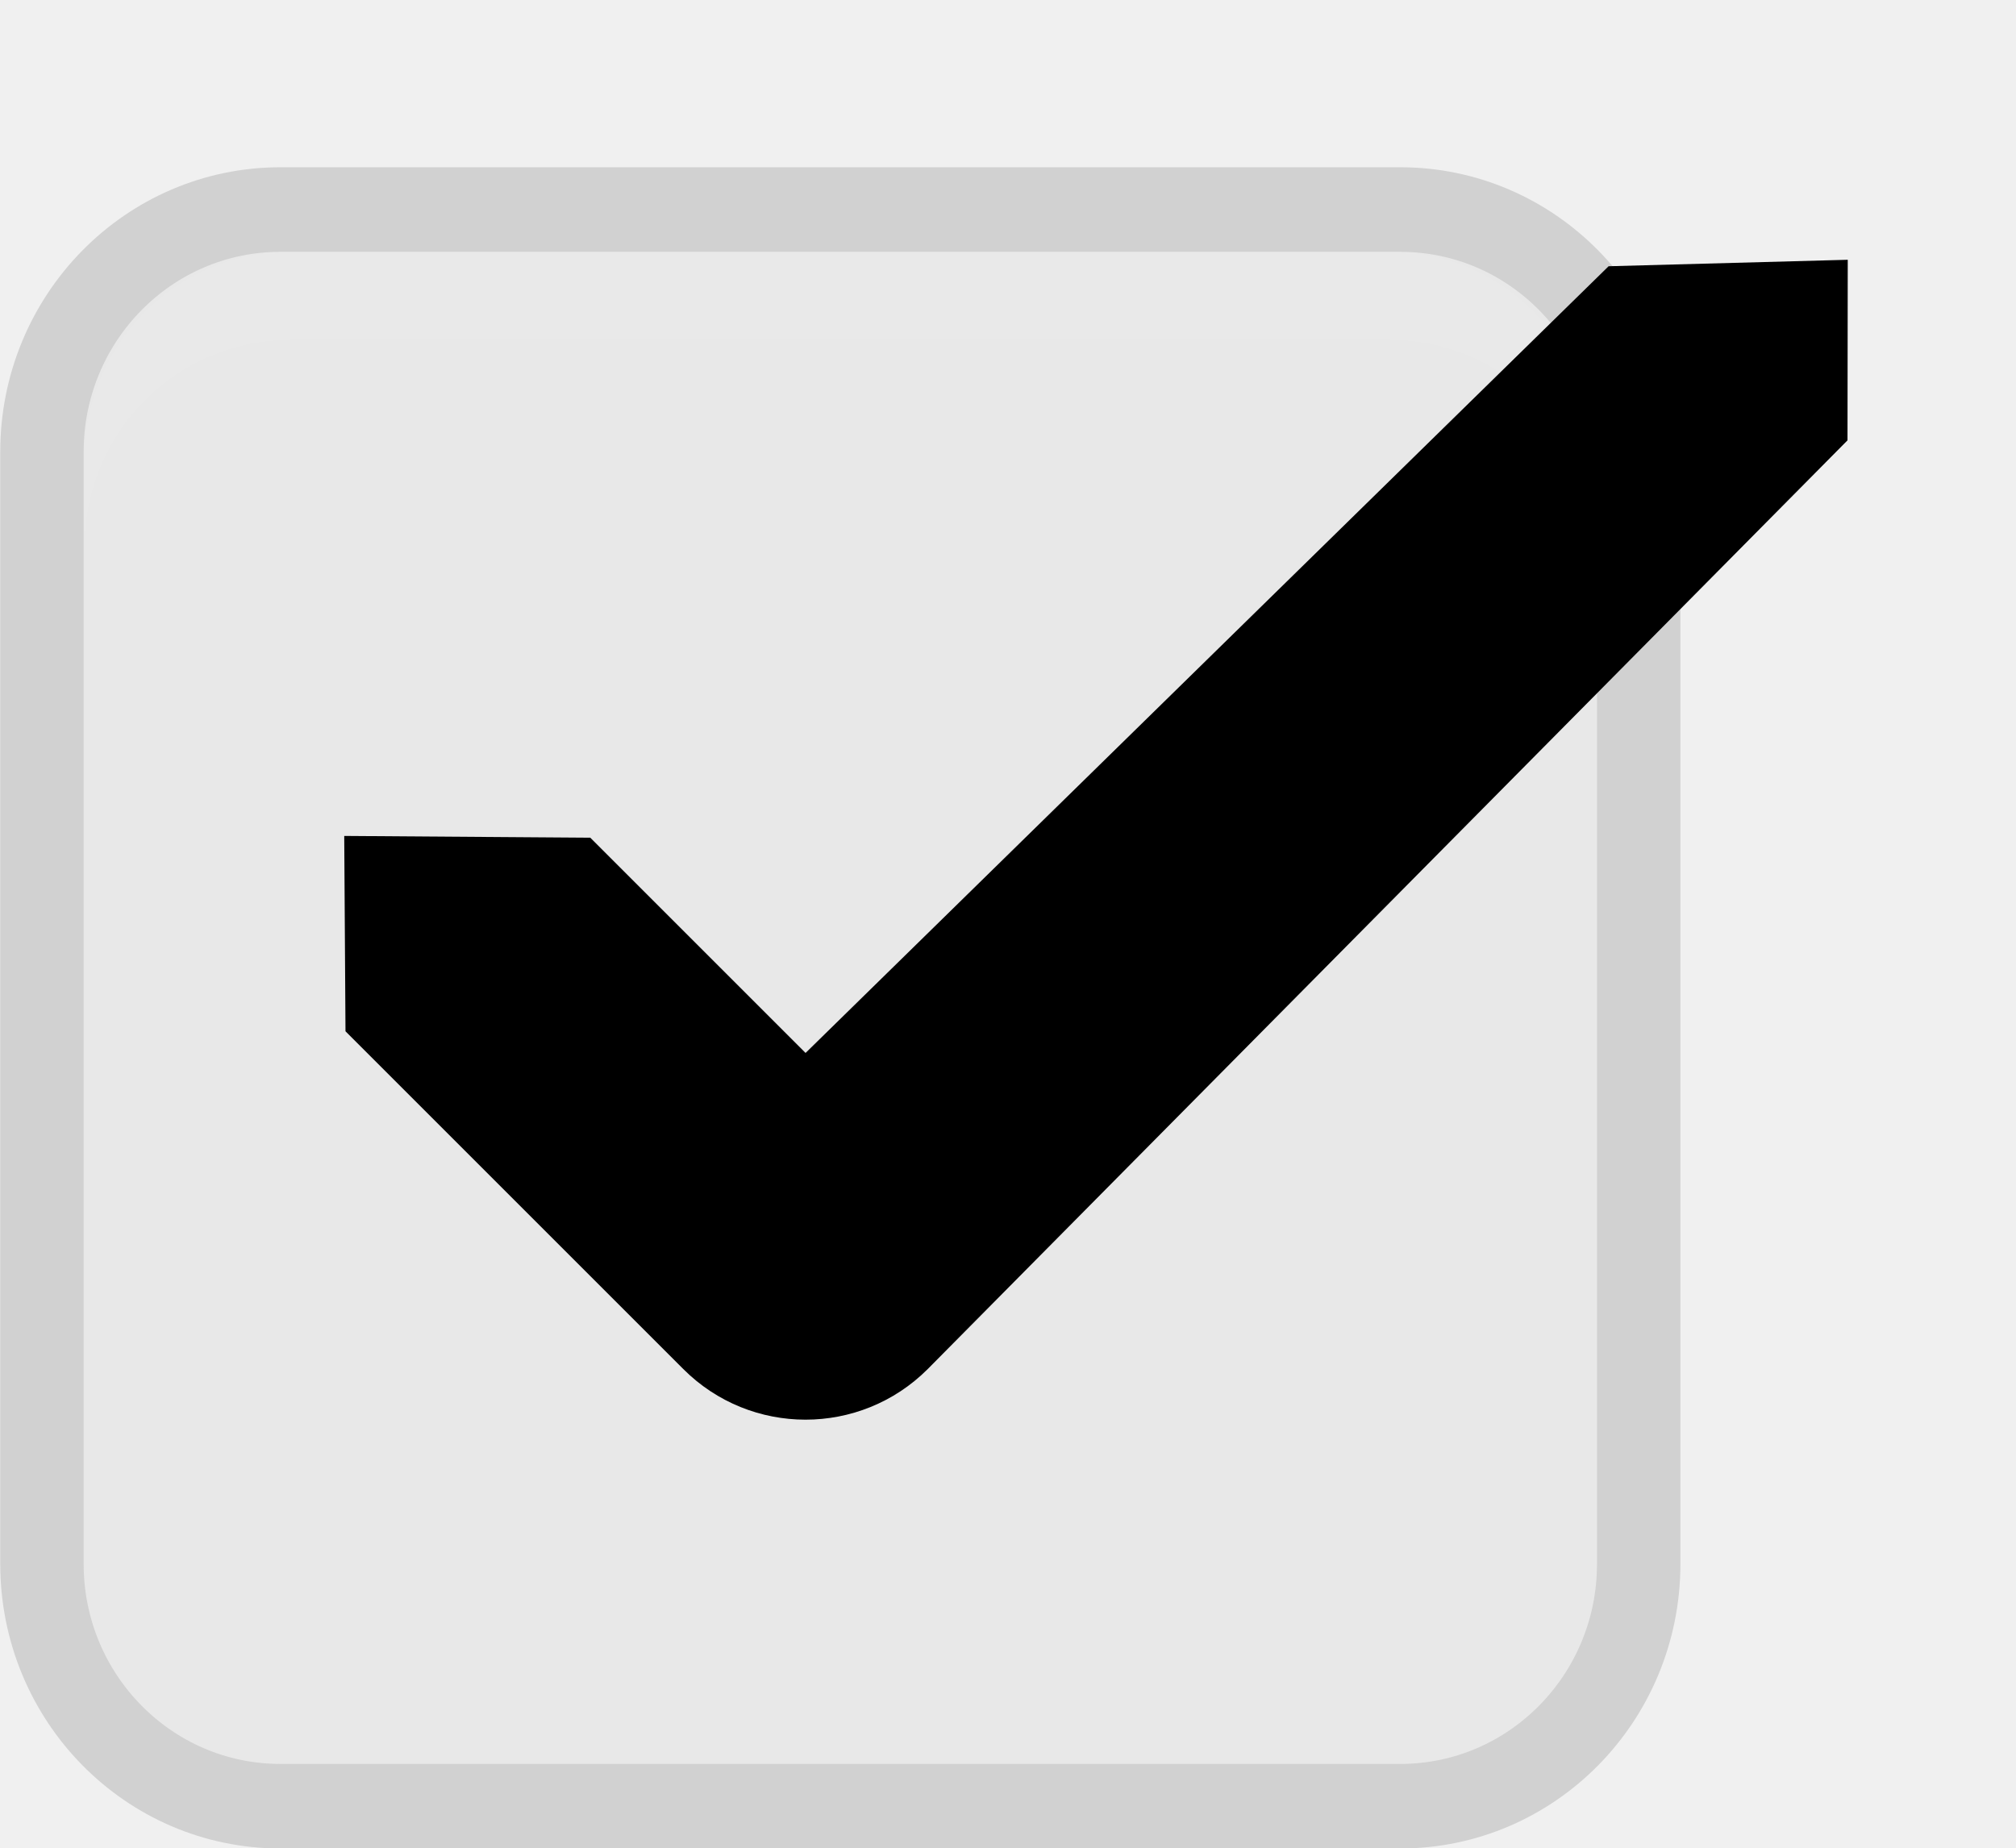
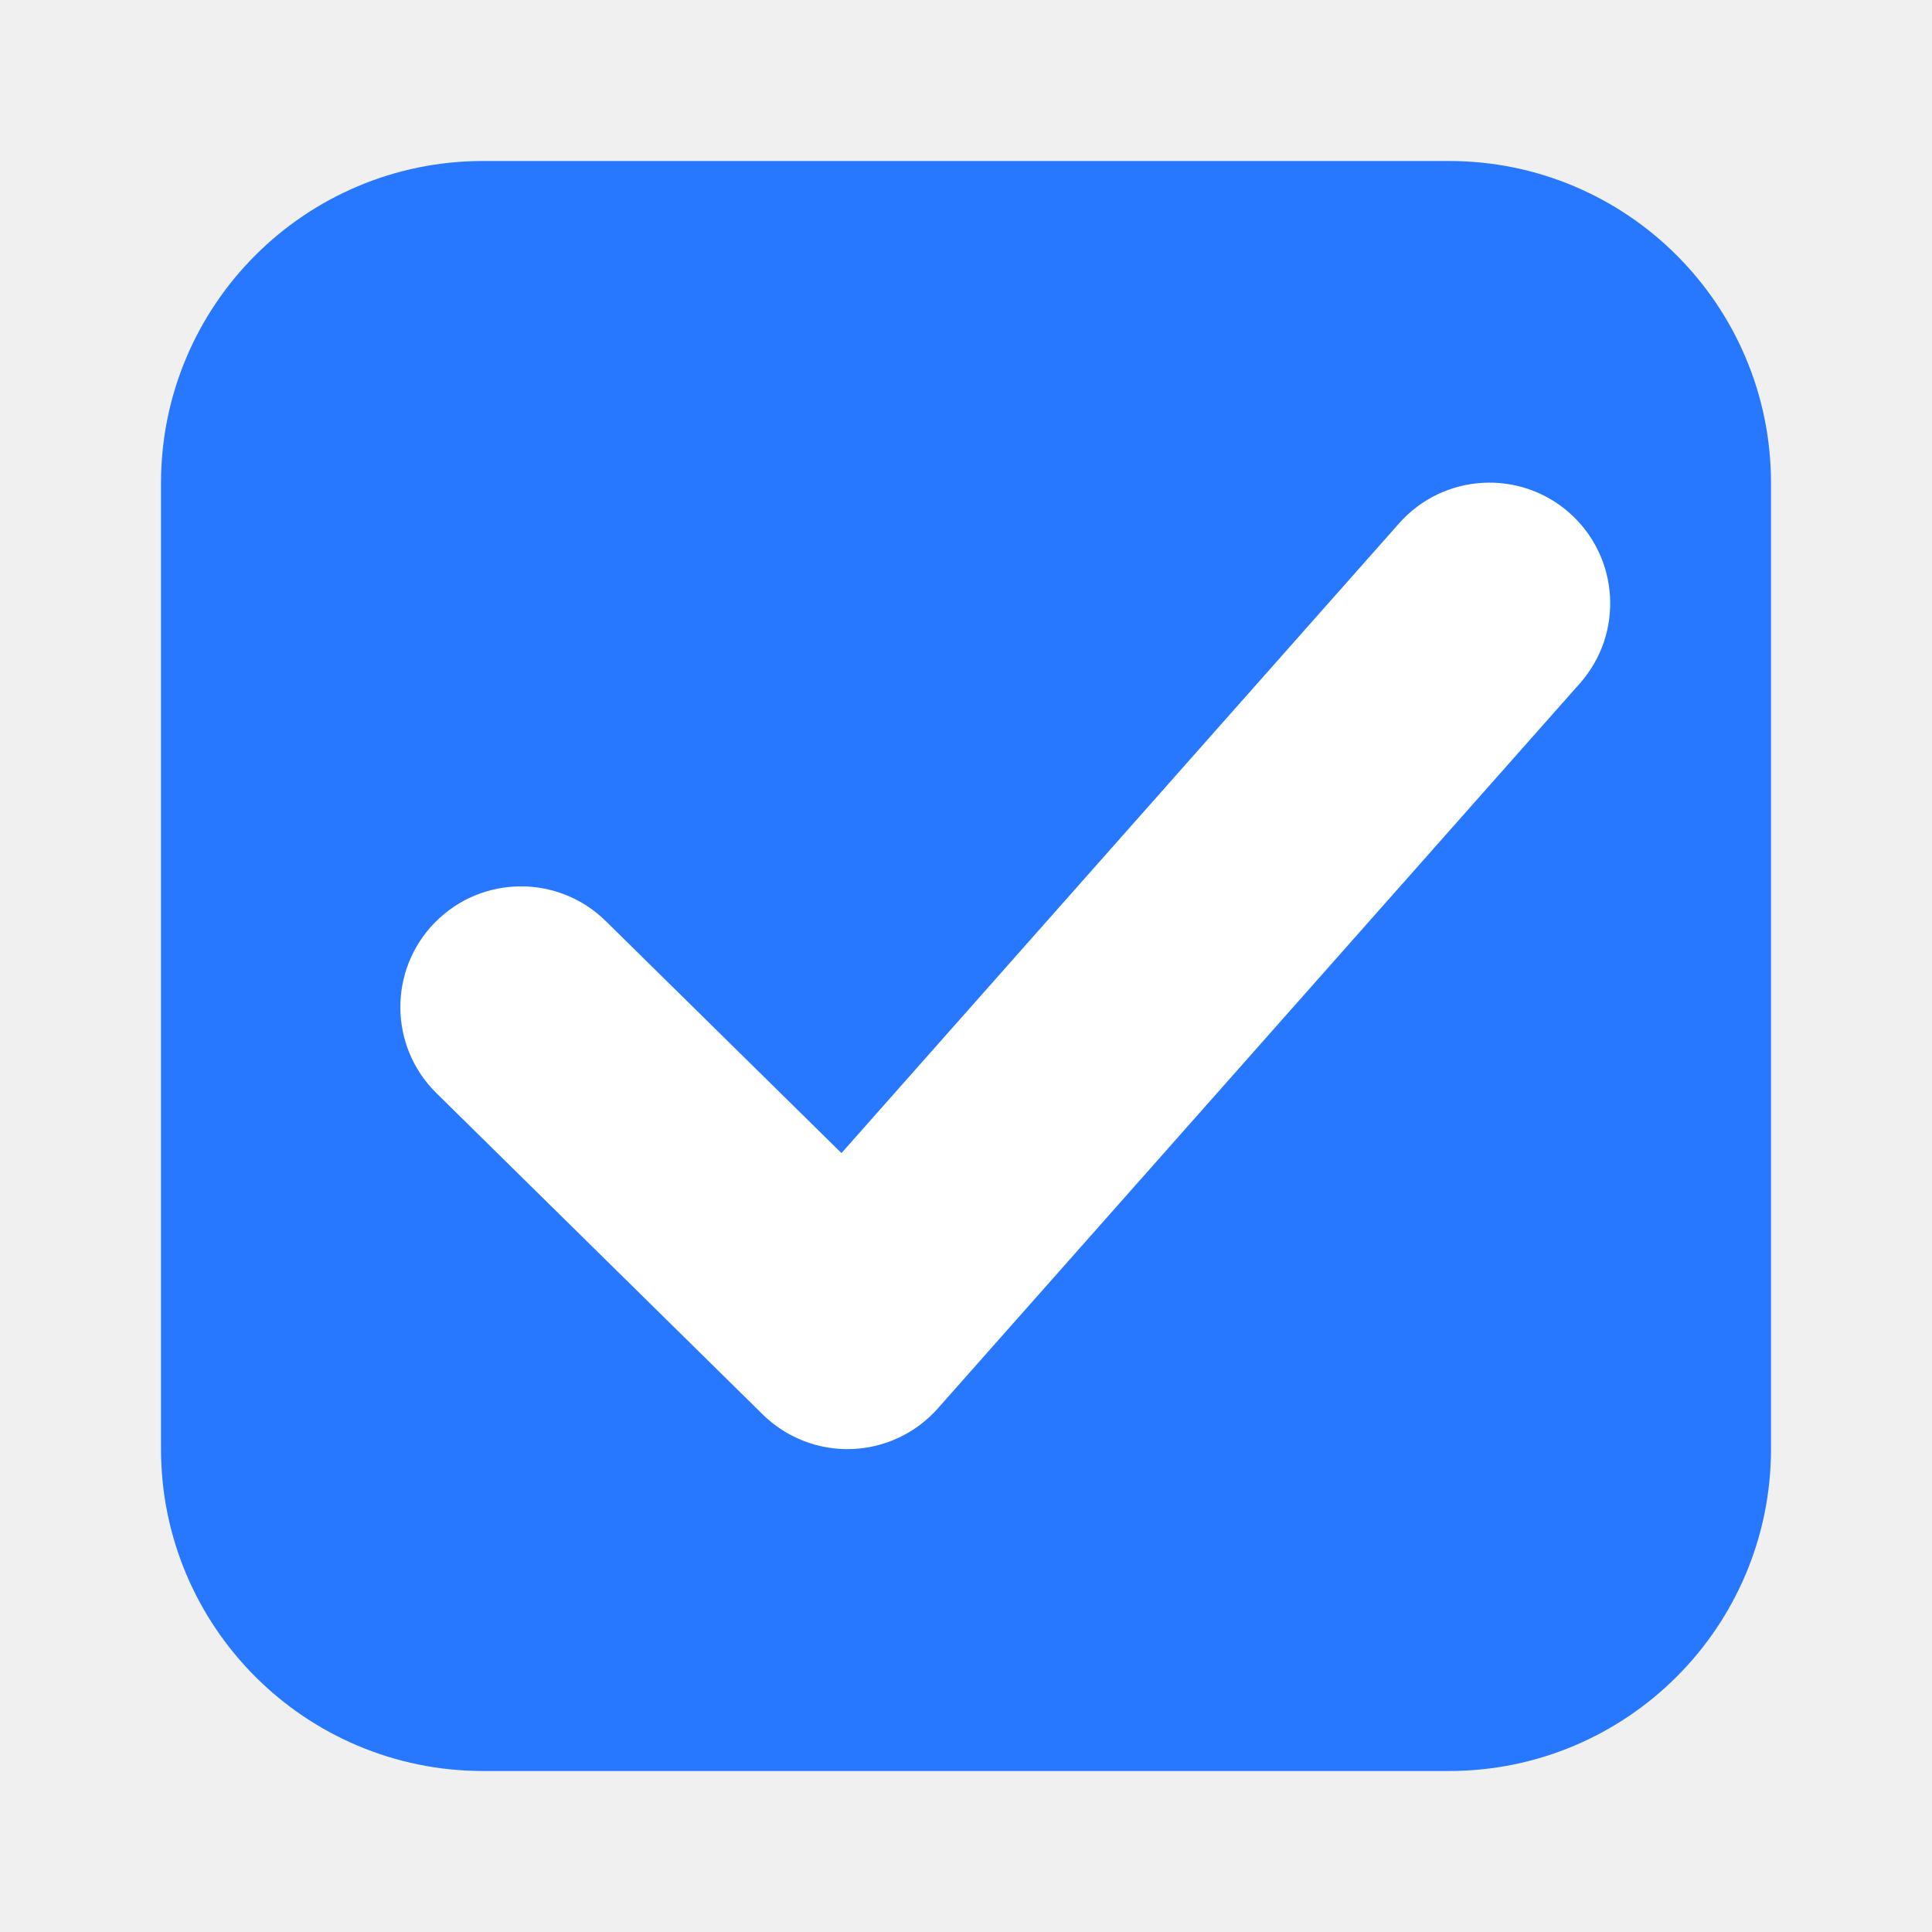
- <svg xmlns="http://www.w3.org/2000/svg" version="1.1" viewBox="0 0 24 22">
+ <svg xmlns="http://www.w3.org/2000/svg" version="1.1" viewBox="0 0 24 24">
  <g transform="translate(-342.5 -521.36)">
-     <g transform="matrix(1.3594 0 0 1.3564 319.21 481.99)">
-       <rect transform="matrix(.47305 0 0 .48074 -6.3607 -29.396)" x="50.44" y="125.35" width="29.56" height="29.154" rx="4.414" ry="4.423" style="color:#000000;fill:#e8e8e8;stroke-linejoin:round;stroke-width:1.544;stroke:#d1d1d1" />
-       <path d="m17.871 33.844v-0.773c0-1.031 0.807-1.836 1.812-1.836h9.613c1.005 0 1.788 0.805 1.788 1.836v0.773c0-1.031-0.783-1.836-1.788-1.836h-9.613c-1.005 0-1.812 0.805-1.812 1.836z" style="block-progression:tb;color:#000000;fill:#fff;opacity:.05;text-indent:0;text-transform:none" />
-     </g>
-     <rect x="342.3" y="521.58" width="21.944" height="21.944" style="color:#000000;fill:none" />
-     <path d="m361.65 524.53-9.56 9.367-2.563-2.563-2.929-0.021 0.015 2.326 4.022 4.022c0.803 0.803 2.106 0.803 2.909 0l10.95-11.058 3e-3 -2.15z" style="block-progression:tb;color:#000000;text-indent:0;text-transform:none" />
+     <rect x="345.5" y="524.36" width="18" height="18" rx="3" ry="3" style="fill:#2777ff;stroke-linejoin:round;stroke-width:2;stroke:#2777ff" />
+     <path d="M361.998 527.733a1.5 1.5 0 0 0-2.117.127l-6.928 7.824-2.928-2.882a1.5 1.5 0 0 0-2.12.015 1.5 1.5 0 0 0 .015 2.121l4.055 3.993a1.5 1.5 0 0 0 2.175-.075l7.975-9.006a1.5 1.5 0 0 0-.127-2.117z" style="-inkscape-stroke:none;fill:#fff;stroke-linecap:round;stroke-linejoin:round" />
  </g>
</svg>
